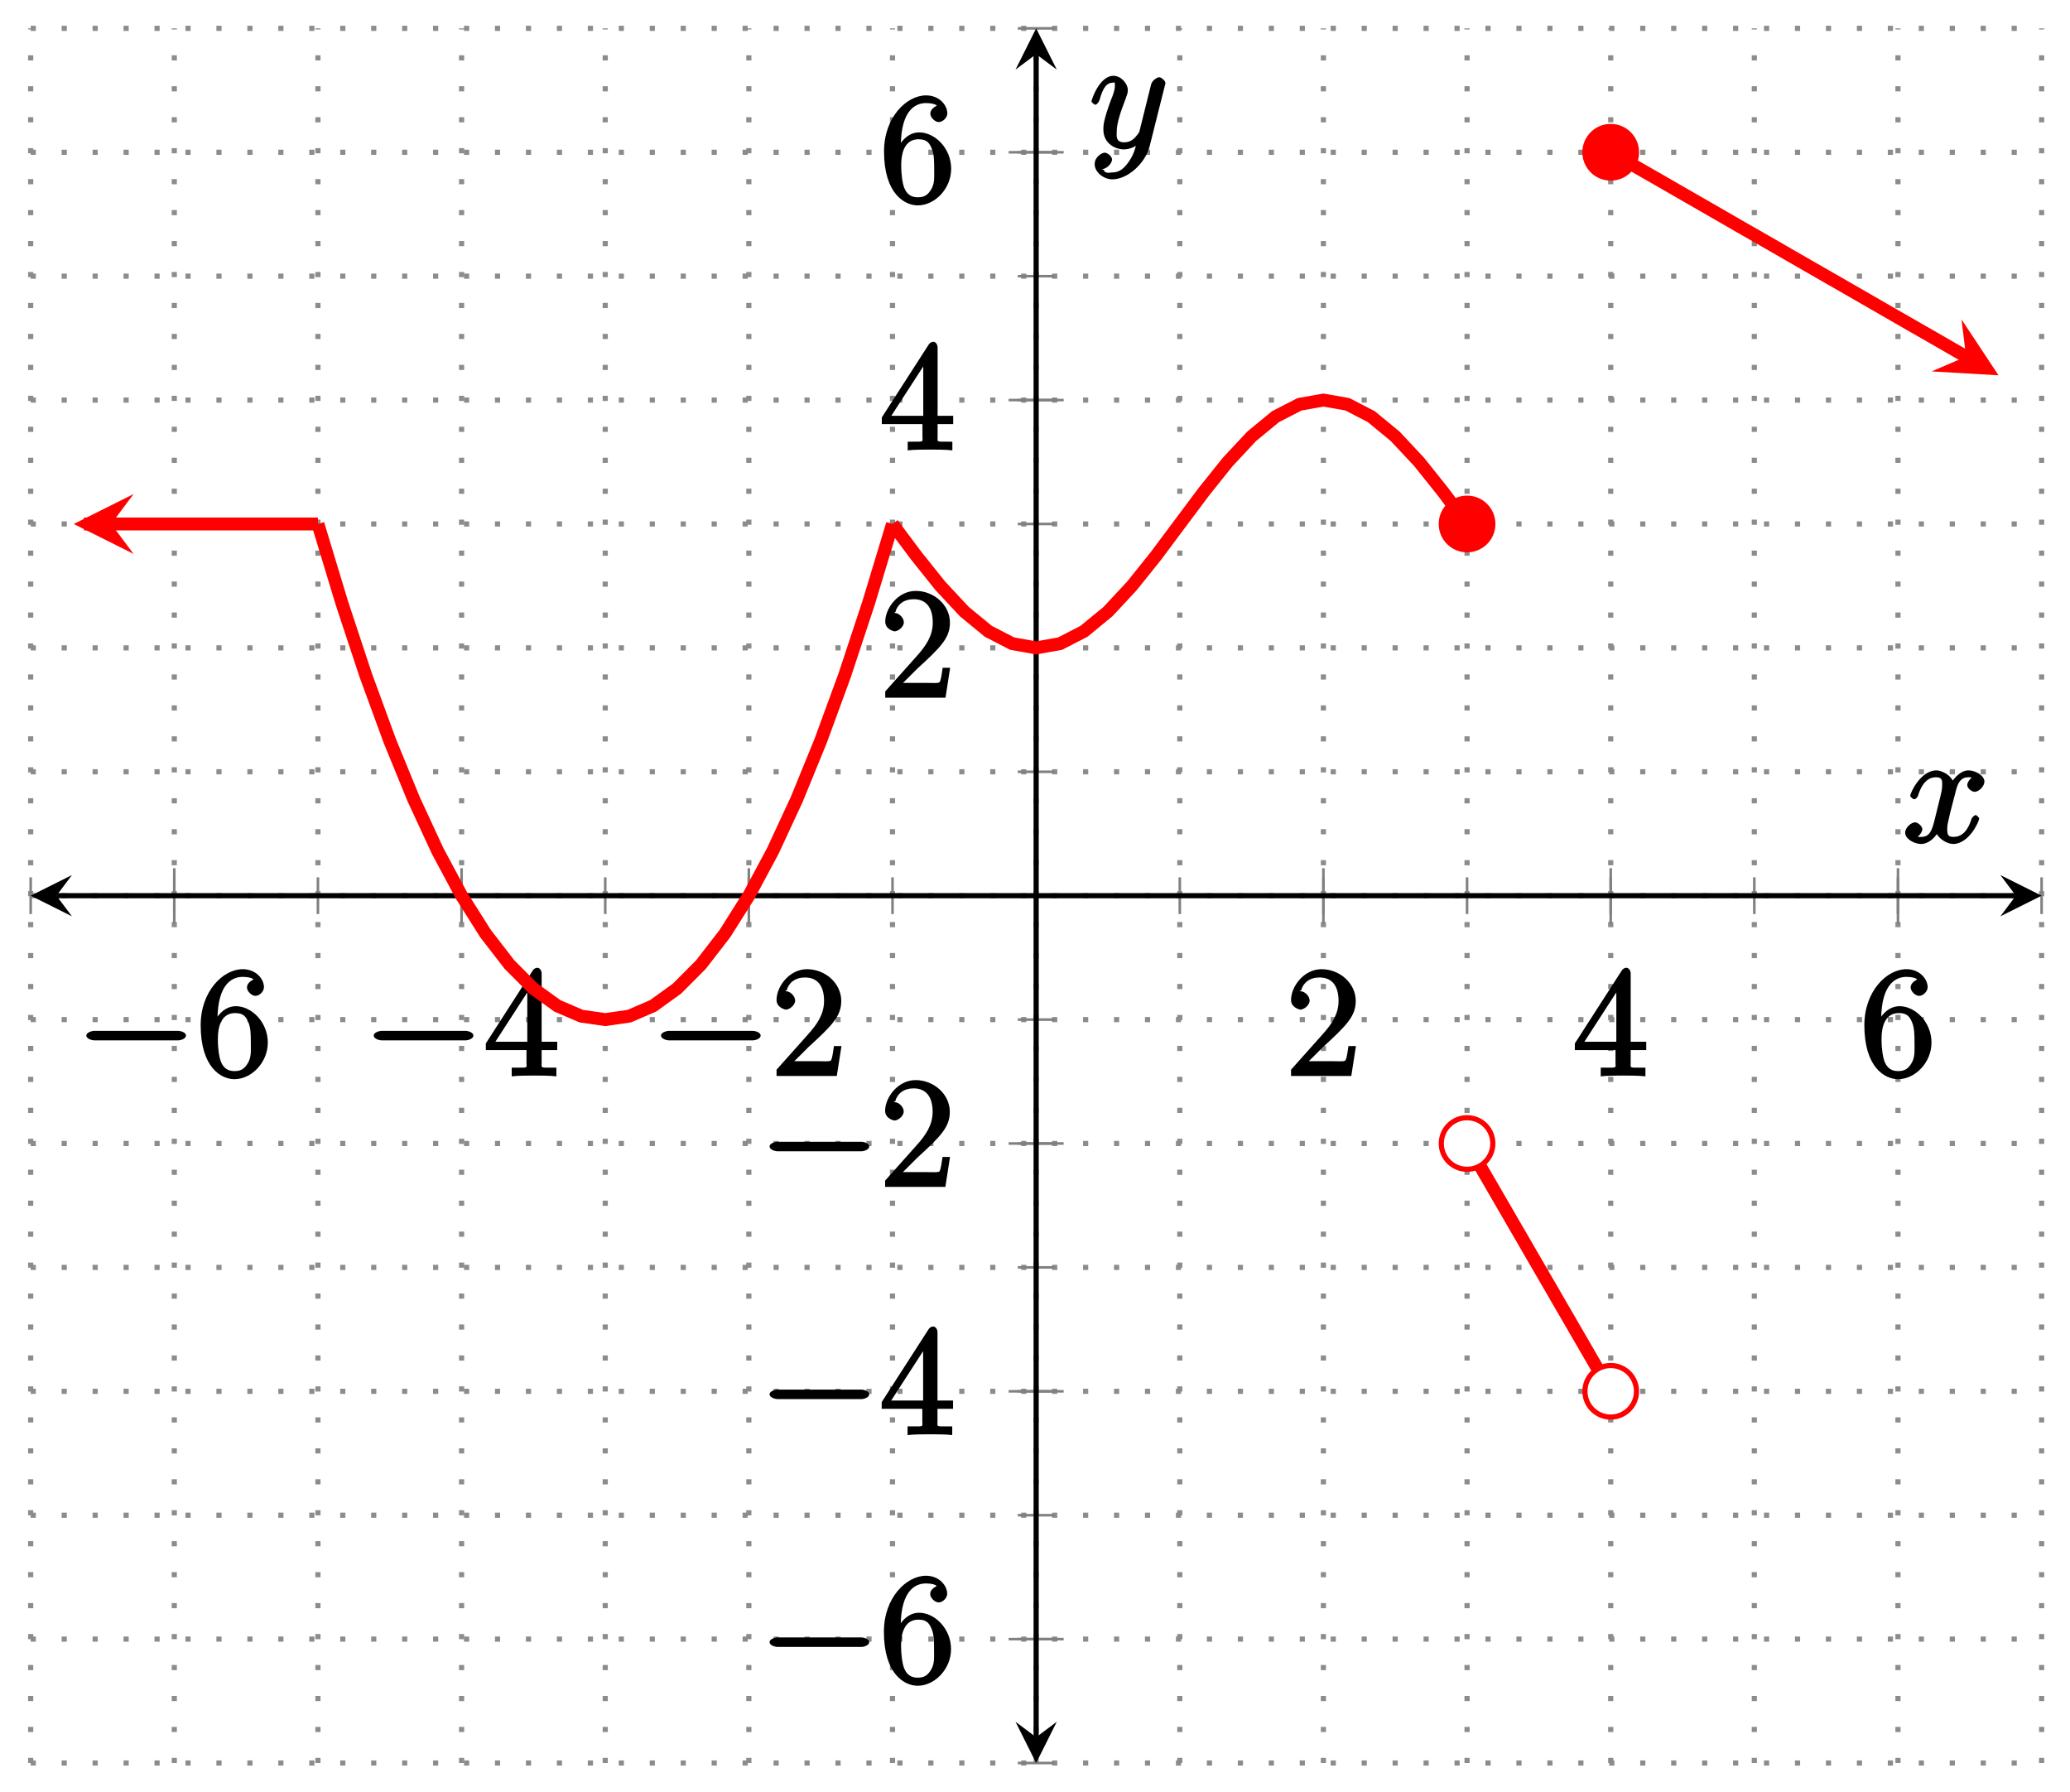
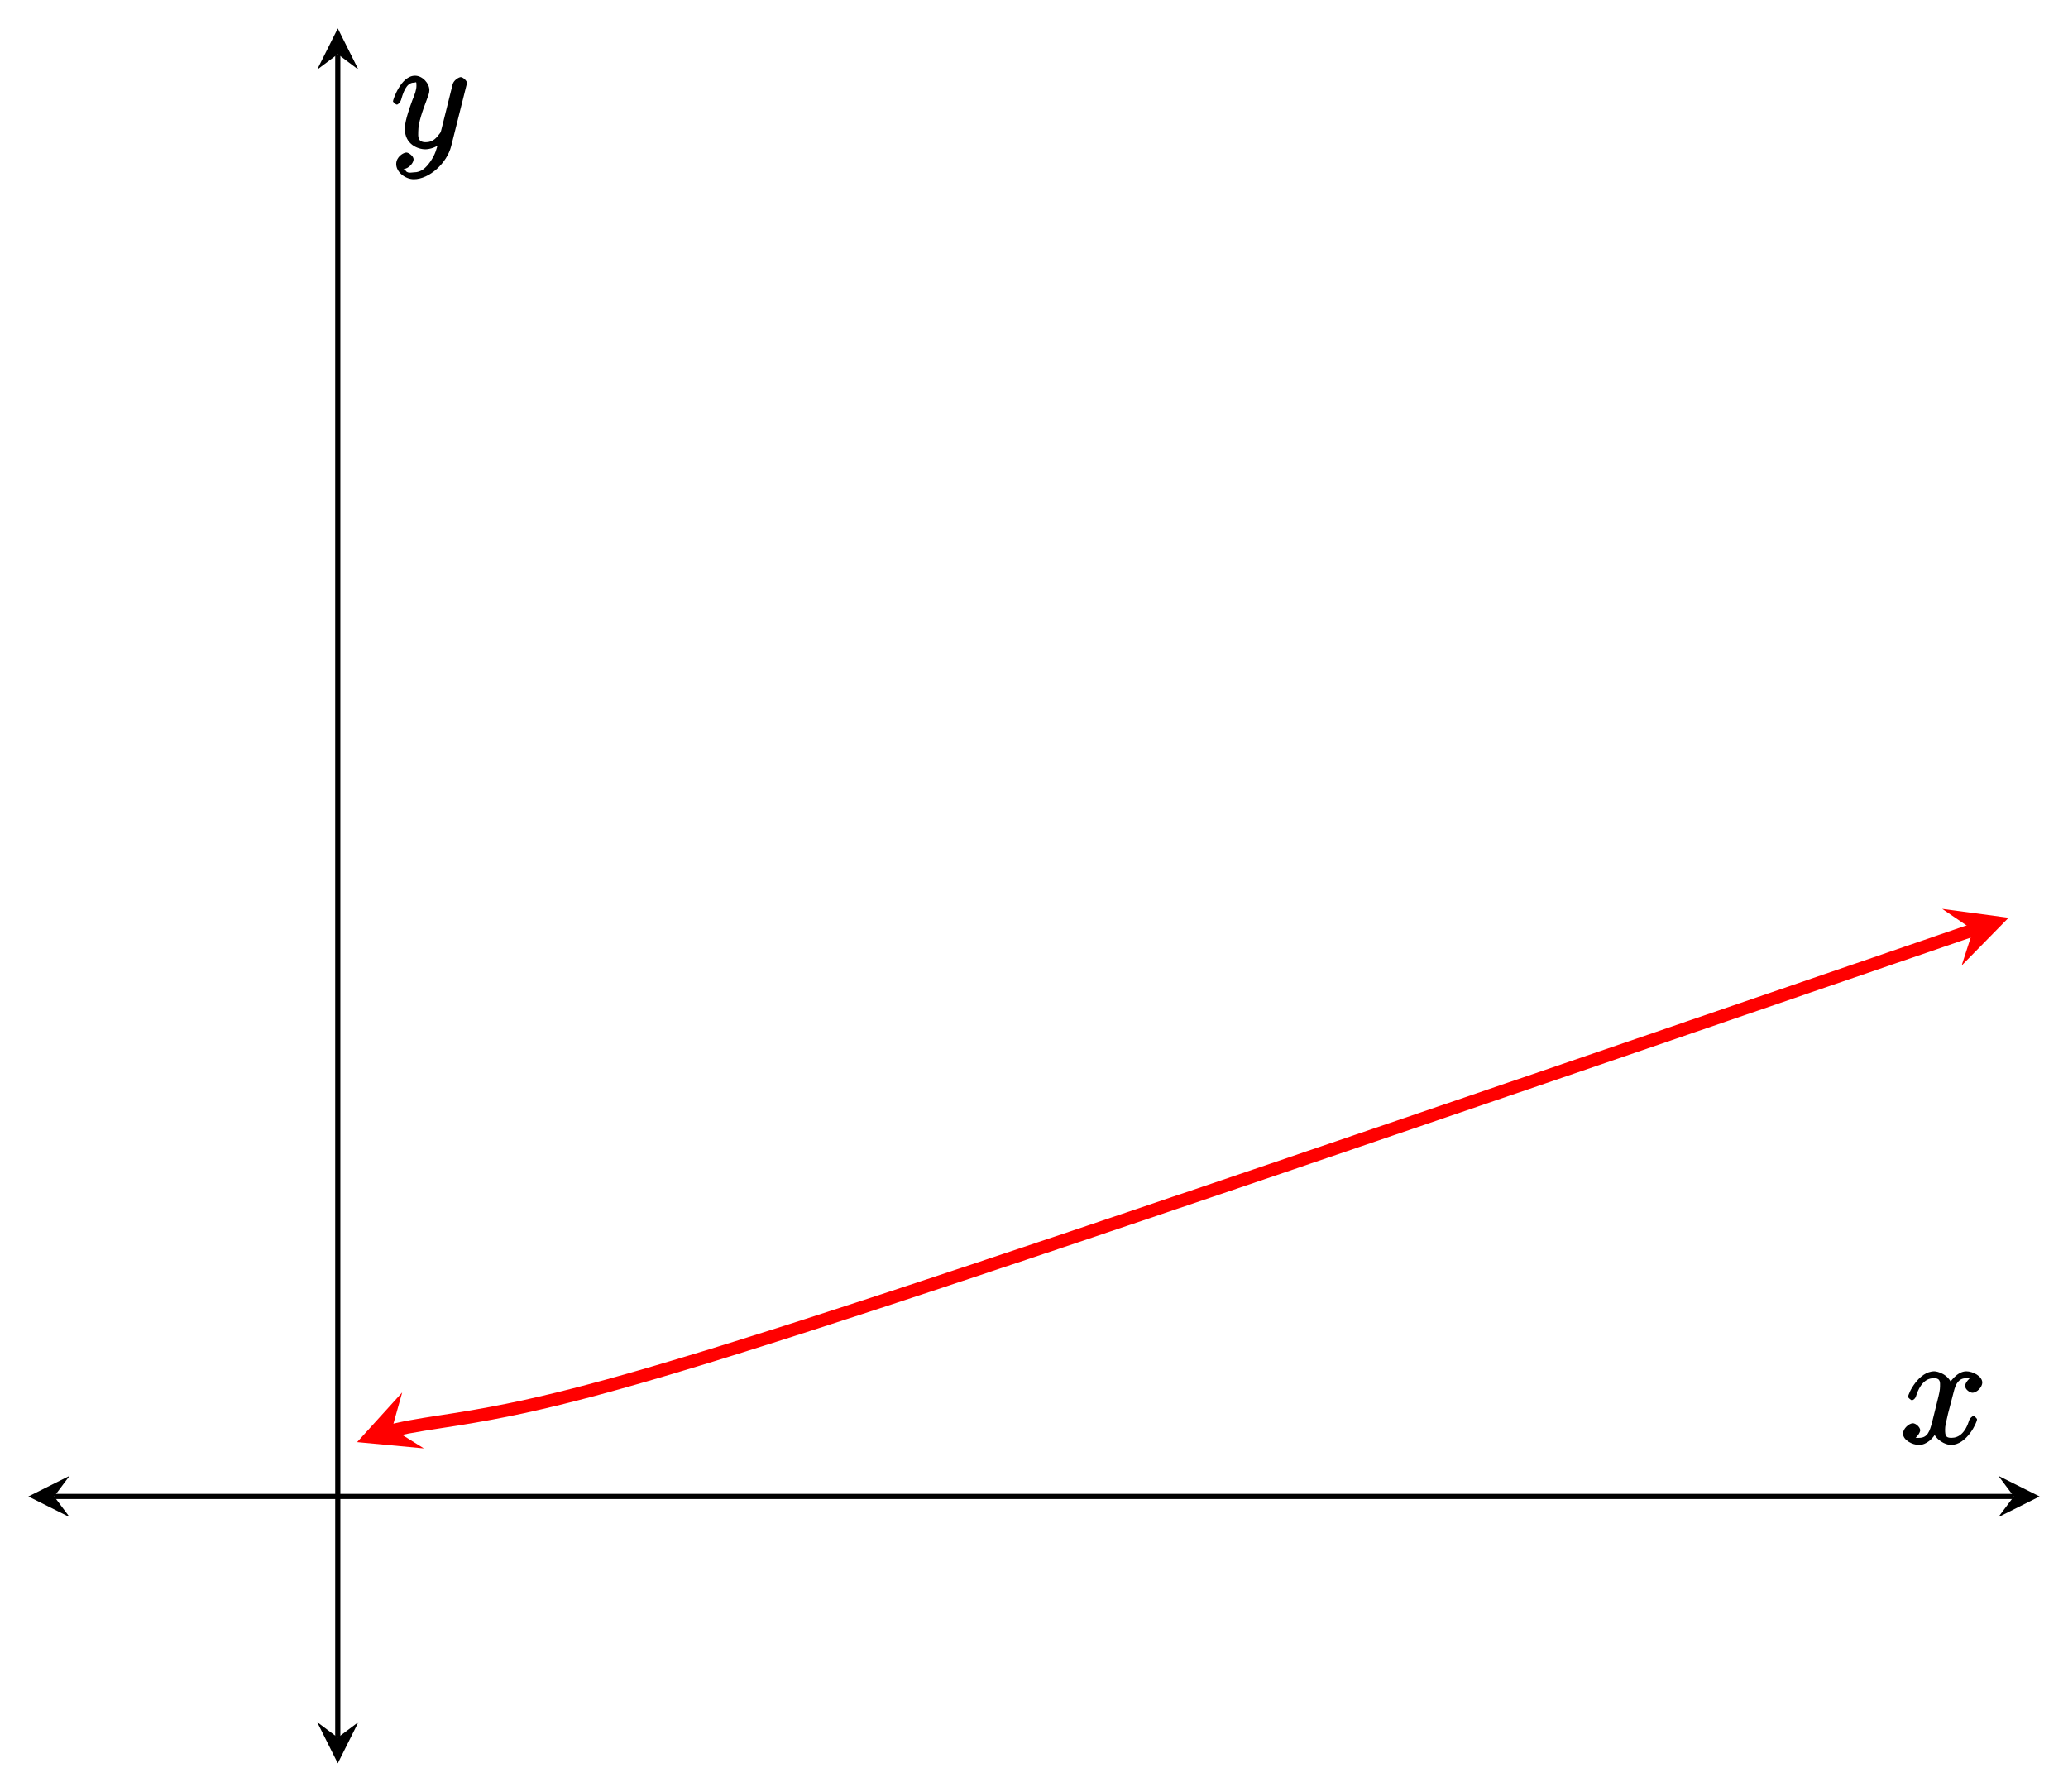
- <svg xmlns="http://www.w3.org/2000/svg" xmlns:xlink="http://www.w3.org/1999/xlink" width="159.97pt" height="138.42pt" viewBox="0 0 159.97 138.42" version="1.1">
+ <svg xmlns="http://www.w3.org/2000/svg" xmlns:xlink="http://www.w3.org/1999/xlink" width="159.8pt" height="138.43pt" viewBox="0 0 159.8 138.43" version="1.1">
  <defs>
    <g>
      <symbol overflow="visible" id="glyph0-0">
        <path style="stroke:none;" d="" />
      </symbol>
      <symbol overflow="visible" id="glyph0-1">
-         <path style="stroke:none;" d="M 7.875 -2.75 C 8.078 -2.75 8.484 -2.875 8.484 -3.125 C 8.484 -3.359 8.078 -3.484 7.875 -3.484 L 1.406 -3.484 C 1.203 -3.484 0.781 -3.359 0.781 -3.125 C 0.781 -2.875 1.203 -2.75 1.406 -2.75 Z M 7.875 -2.75 " />
-       </symbol>
-       <symbol overflow="visible" id="glyph1-0">
-         <path style="stroke:none;" d="" />
-       </symbol>
-       <symbol overflow="visible" id="glyph1-1">
-         <path style="stroke:none;" d="M 1.625 -4.297 C 1.625 -7.328 2.938 -7.656 3.578 -7.656 C 4.016 -7.656 4.328 -7.562 4.391 -7.469 C 4.531 -7.469 3.906 -7.312 3.906 -6.828 C 3.906 -6.562 4.25 -6.188 4.562 -6.188 C 4.859 -6.188 5.219 -6.516 5.219 -6.859 C 5.219 -7.484 4.609 -8.25 3.578 -8.25 C 2.062 -8.25 0.328 -6.547 0.328 -3.922 C 0.328 -0.641 1.922 0.25 2.938 0.25 C 4.25 0.25 5.516 -1.031 5.516 -2.578 C 5.516 -4.172 4.25 -5.391 3.047 -5.391 C 1.984 -5.391 1.422 -4.312 1.297 -3.984 L 1.625 -3.984 Z M 2.938 -0.375 C 2.188 -0.375 1.984 -0.891 1.875 -1.141 C 1.766 -1.453 1.656 -2.031 1.656 -2.875 C 1.656 -3.812 1.922 -4.859 3 -4.859 C 3.656 -4.859 3.844 -4.547 4.016 -4.141 C 4.203 -3.703 4.203 -3.109 4.203 -2.594 C 4.203 -1.984 4.25 -1.547 4.031 -1.094 C 3.734 -0.531 3.422 -0.375 2.938 -0.375 Z M 2.938 -0.375 " />
-       </symbol>
-       <symbol overflow="visible" id="glyph1-2">
-         <path style="stroke:none;" d="M 4.469 -7.922 C 4.469 -8.156 4.312 -8.359 4.141 -8.359 C 4.047 -8.359 3.891 -8.312 3.797 -8.172 L 0.156 -2.516 L 0.156 -2 L 3.297 -2 L 3.297 -1.047 C 3.297 -0.609 3.438 -0.641 2.562 -0.641 L 2.156 -0.641 L 2.156 0.031 C 2.609 -0.031 3.547 -0.031 3.891 -0.031 C 4.219 -0.031 5.172 -0.031 5.609 0.031 L 5.609 -0.641 L 5.219 -0.641 C 4.344 -0.641 4.469 -0.609 4.469 -1.047 L 4.469 -2 L 5.672 -2 L 5.672 -2.641 L 4.469 -2.641 Z M 3.359 -7 L 3.359 -2.641 L 0.891 -2.641 L 3.641 -6.891 Z M 3.359 -7 " />
-       </symbol>
-       <symbol overflow="visible" id="glyph1-3">
-         <path style="stroke:none;" d="M 5.266 -2.312 L 4.859 -2.312 C 4.797 -1.953 4.75 -1.406 4.625 -1.203 C 4.547 -1.094 3.984 -1.141 3.625 -1.141 L 1.406 -1.141 L 1.516 -0.891 C 1.844 -1.156 2.562 -1.922 2.875 -2.219 C 4.703 -3.891 5.422 -4.609 5.422 -5.797 C 5.422 -7.172 4.172 -8.25 2.781 -8.25 C 1.406 -8.25 0.422 -6.906 0.422 -5.875 C 0.422 -5.266 1.109 -5.125 1.141 -5.125 C 1.406 -5.125 1.859 -5.453 1.859 -5.828 C 1.859 -6.172 1.484 -6.547 1.141 -6.547 C 1.047 -6.547 1.016 -6.547 1.203 -6.609 C 1.359 -7.203 1.859 -7.609 2.625 -7.609 C 3.641 -7.609 4.094 -6.891 4.094 -5.797 C 4.094 -4.781 3.562 -4 2.875 -3.234 L 0.422 -0.484 L 0.422 0 L 5.078 0 L 5.438 -2.312 Z M 5.266 -2.312 " />
-       </symbol>
-       <symbol overflow="visible" id="glyph2-0">
-         <path style="stroke:none;" d="" />
-       </symbol>
-       <symbol overflow="visible" id="glyph2-1">
        <path style="stroke:none;" d="M 5.672 -5.172 C 5.281 -5.109 4.969 -4.656 4.969 -4.438 C 4.969 -4.141 5.359 -3.906 5.531 -3.906 C 5.891 -3.906 6.297 -4.359 6.297 -4.688 C 6.297 -5.188 5.562 -5.562 5.062 -5.562 C 4.344 -5.562 3.766 -4.703 3.656 -4.469 L 3.984 -4.469 C 3.703 -5.359 2.812 -5.562 2.594 -5.562 C 1.375 -5.562 0.562 -3.844 0.562 -3.578 C 0.562 -3.531 0.781 -3.328 0.859 -3.328 C 0.953 -3.328 1.094 -3.438 1.156 -3.578 C 1.562 -4.922 2.219 -5.031 2.562 -5.031 C 3.094 -5.031 3.031 -4.672 3.031 -4.391 C 3.031 -4.125 2.969 -3.844 2.828 -3.281 L 2.422 -1.641 C 2.234 -0.922 2.062 -0.422 1.422 -0.422 C 1.359 -0.422 1.172 -0.375 0.922 -0.531 L 0.812 -0.281 C 1.25 -0.359 1.5 -0.859 1.5 -1 C 1.5 -1.25 1.156 -1.547 0.938 -1.547 C 0.641 -1.547 0.172 -1.141 0.172 -0.75 C 0.172 -0.25 0.891 0.125 1.406 0.125 C 1.984 0.125 2.5 -0.375 2.75 -0.859 L 2.469 -0.969 C 2.672 -0.266 3.438 0.125 3.875 0.125 C 5.094 0.125 5.891 -1.594 5.891 -1.859 C 5.891 -1.906 5.688 -2.109 5.625 -2.109 C 5.516 -2.109 5.328 -1.906 5.297 -1.812 C 4.969 -0.75 4.453 -0.422 3.906 -0.422 C 3.484 -0.422 3.422 -0.578 3.422 -1.062 C 3.422 -1.328 3.469 -1.516 3.656 -2.312 L 4.078 -3.938 C 4.25 -4.656 4.5 -5.031 5.062 -5.031 C 5.078 -5.031 5.297 -5.062 5.547 -4.906 Z M 5.672 -5.172 " />
      </symbol>
-       <symbol overflow="visible" id="glyph2-2">
+       <symbol overflow="visible" id="glyph0-2">
        <path style="stroke:none;" d="M 3.031 1.094 C 2.703 1.547 2.359 1.906 1.766 1.906 C 1.625 1.906 1.203 2.031 1.109 1.703 C 0.906 1.641 0.969 1.641 0.984 1.641 C 1.344 1.641 1.75 1.188 1.75 0.906 C 1.75 0.641 1.359 0.375 1.188 0.375 C 0.984 0.375 0.406 0.688 0.406 1.266 C 0.406 1.875 1.094 2.438 1.766 2.438 C 2.969 2.438 4.328 1.188 4.656 -0.125 L 5.828 -4.797 C 5.844 -4.859 5.875 -4.922 5.875 -5 C 5.875 -5.172 5.562 -5.453 5.391 -5.453 C 5.281 -5.453 4.859 -5.25 4.766 -4.891 L 3.891 -1.375 C 3.828 -1.156 3.875 -1.25 3.781 -1.109 C 3.531 -0.781 3.266 -0.422 2.688 -0.422 C 2.016 -0.422 2.109 -0.922 2.109 -1.25 C 2.109 -1.922 2.438 -2.844 2.766 -3.703 C 2.891 -4.047 2.969 -4.219 2.969 -4.453 C 2.969 -4.953 2.453 -5.562 1.859 -5.562 C 0.766 -5.562 0.156 -3.688 0.156 -3.578 C 0.156 -3.531 0.375 -3.328 0.453 -3.328 C 0.562 -3.328 0.734 -3.531 0.781 -3.688 C 1.062 -4.703 1.359 -5.031 1.828 -5.031 C 1.938 -5.031 1.969 -5.172 1.969 -4.781 C 1.969 -4.469 1.844 -4.125 1.656 -3.672 C 1.078 -2.109 1.078 -1.703 1.078 -1.422 C 1.078 -0.281 2.062 0.125 2.656 0.125 C 3 0.125 3.531 -0.031 3.844 -0.344 L 3.688 -0.516 C 3.516 0.141 3.438 0.5 3.031 1.094 Z M 3.031 1.094 " />
      </symbol>
    </g>
    <clipPath id="clip1">
-       <path d="M 110 2.191 L 157.777 2.191 L 157.777 43 L 110 43 Z M 110 2.191 " />
+       <path d="M 14 57 L 157.605 57 L 157.605 126 L 14 126 Z M 14 57 " />
    </clipPath>
  </defs>
  <g id="surface1">
-     <path style="fill:none;stroke-width:0.399;stroke-linecap:butt;stroke-linejoin:miter;stroke:rgb(54.999%,54.999%,54.999%);stroke-opacity:1;stroke-dasharray:0.399,1.993;stroke-miterlimit:10;" d="M 0.001 -0 L 0.001 134.039 M 11.099 -0 L 11.099 134.039 M 22.2 -0 L 22.2 134.039 M 33.302 -0 L 33.302 134.039 M 44.403 -0 L 44.403 134.039 M 55.501 -0 L 55.501 134.039 M 66.603 -0 L 66.603 134.039 M 77.704 -0 L 77.704 134.039 M 88.806 -0 L 88.806 134.039 M 99.903 -0 L 99.903 134.039 M 111.005 -0 L 111.005 134.039 M 122.107 -0 L 122.107 134.039 M 133.204 -0 L 133.204 134.039 M 144.306 -0 L 144.306 134.039 M 155.407 -0 L 155.407 134.039 " transform="matrix(1,0,0,-1,2.37,136.23)" />
-     <path style="fill:none;stroke-width:0.399;stroke-linecap:butt;stroke-linejoin:miter;stroke:rgb(54.999%,54.999%,54.999%);stroke-opacity:1;stroke-dasharray:0.399,1.993;stroke-miterlimit:10;" d="M 0.001 -0 L 155.407 -0 M 0.001 9.574 L 155.407 9.574 M 0.001 19.148 L 155.407 19.148 M 0.001 28.722 L 155.407 28.722 M 0.001 38.296 L 155.407 38.296 M 0.001 47.871 L 155.407 47.871 M 0.001 57.445 L 155.407 57.445 M 0.001 67.019 L 155.407 67.019 M 0.001 76.593 L 155.407 76.593 M 0.001 86.168 L 155.407 86.168 M 0.001 95.742 L 155.407 95.742 M 0.001 105.316 L 155.407 105.316 M 0.001 114.89 L 155.407 114.89 M 0.001 124.464 L 155.407 124.464 M 0.001 134.039 L 155.407 134.039 " transform="matrix(1,0,0,-1,2.37,136.23)" />
-     <path style="fill:none;stroke-width:0.199;stroke-linecap:butt;stroke-linejoin:miter;stroke:rgb(50%,50%,50%);stroke-opacity:1;stroke-miterlimit:10;" d="M 0.001 65.601 L 0.001 68.437 M 11.099 65.601 L 11.099 68.437 M 22.2 65.601 L 22.2 68.437 M 33.302 65.601 L 33.302 68.437 M 44.403 65.601 L 44.403 68.437 M 55.501 65.601 L 55.501 68.437 M 66.603 65.601 L 66.603 68.437 M 77.704 65.601 L 77.704 68.437 M 88.806 65.601 L 88.806 68.437 M 99.903 65.601 L 99.903 68.437 M 111.005 65.601 L 111.005 68.437 M 122.107 65.601 L 122.107 68.437 M 133.204 65.601 L 133.204 68.437 M 144.306 65.601 L 144.306 68.437 M 155.407 65.601 L 155.407 68.437 " transform="matrix(1,0,0,-1,2.37,136.23)" />
-     <path style="fill:none;stroke-width:0.199;stroke-linecap:butt;stroke-linejoin:miter;stroke:rgb(50%,50%,50%);stroke-opacity:1;stroke-miterlimit:10;" d="M 11.099 64.894 L 11.099 69.144 M 33.302 64.894 L 33.302 69.144 M 55.501 64.894 L 55.501 69.144 M 99.903 64.894 L 99.903 69.144 M 122.107 64.894 L 122.107 69.144 M 144.306 64.894 L 144.306 69.144 " transform="matrix(1,0,0,-1,2.37,136.23)" />
-     <path style="fill:none;stroke-width:0.199;stroke-linecap:butt;stroke-linejoin:miter;stroke:rgb(50%,50%,50%);stroke-opacity:1;stroke-miterlimit:10;" d="M 76.286 -0 L 79.122 -0 M 76.286 9.574 L 79.122 9.574 M 76.286 19.148 L 79.122 19.148 M 76.286 28.722 L 79.122 28.722 M 76.286 38.296 L 79.122 38.296 M 76.286 47.871 L 79.122 47.871 M 76.286 57.445 L 79.122 57.445 M 76.286 67.019 L 79.122 67.019 M 76.286 76.593 L 79.122 76.593 M 76.286 86.168 L 79.122 86.168 M 76.286 95.742 L 79.122 95.742 M 76.286 105.316 L 79.122 105.316 M 76.286 114.89 L 79.122 114.89 M 76.286 124.464 L 79.122 124.464 M 76.286 134.039 L 79.122 134.039 " transform="matrix(1,0,0,-1,2.37,136.23)" />
-     <path style="fill:none;stroke-width:0.199;stroke-linecap:butt;stroke-linejoin:miter;stroke:rgb(50%,50%,50%);stroke-opacity:1;stroke-miterlimit:10;" d="M 75.579 9.574 L 79.829 9.574 M 75.579 28.722 L 79.829 28.722 M 75.579 47.871 L 79.829 47.871 M 75.579 86.168 L 79.829 86.168 M 75.579 105.316 L 79.829 105.316 M 75.579 124.464 L 79.829 124.464 " transform="matrix(1,0,0,-1,2.37,136.23)" />
-     <path style="fill:none;stroke-width:0.399;stroke-linecap:butt;stroke-linejoin:miter;stroke:rgb(0%,0%,0%);stroke-opacity:1;stroke-miterlimit:10;" d="M 1.993 67.019 L 153.415 67.019 " transform="matrix(1,0,0,-1,2.37,136.23)" />
-     <path style=" stroke:none;fill-rule:nonzero;fill:rgb(0%,0%,0%);fill-opacity:1;" d="M 2.371 69.211 L 5.559 70.805 L 4.363 69.211 L 5.559 67.617 " />
-     <path style=" stroke:none;fill-rule:nonzero;fill:rgb(0%,0%,0%);fill-opacity:1;" d="M 157.777 69.211 L 154.59 67.617 L 155.785 69.211 L 154.59 70.805 " />
-     <path style="fill:none;stroke-width:0.399;stroke-linecap:butt;stroke-linejoin:miter;stroke:rgb(0%,0%,0%);stroke-opacity:1;stroke-miterlimit:10;" d="M 77.704 1.992 L 77.704 132.046 " transform="matrix(1,0,0,-1,2.37,136.23)" />
-     <path style=" stroke:none;fill-rule:nonzero;fill:rgb(0%,0%,0%);fill-opacity:1;" d="M 80.074 136.23 L 81.668 133.043 L 80.074 134.238 L 78.48 133.043 " />
-     <path style=" stroke:none;fill-rule:nonzero;fill:rgb(0%,0%,0%);fill-opacity:1;" d="M 80.074 2.191 L 78.48 5.379 L 80.074 4.184 L 81.668 5.379 " />
+     <path style="fill:none;stroke-width:0.399;stroke-linecap:butt;stroke-linejoin:miter;stroke:rgb(0%,0%,0%);stroke-opacity:1;stroke-miterlimit:10;" d="M 1.994 20.623 L 153.423 20.623 " transform="matrix(1,0,0,-1,2.19,136.24)" />
+     <path style=" stroke:none;fill-rule:nonzero;fill:rgb(0%,0%,0%);fill-opacity:1;" d="M 2.191 115.617 L 5.379 117.211 L 4.184 115.617 L 5.379 114.023 " />
+     <path style=" stroke:none;fill-rule:nonzero;fill:rgb(0%,0%,0%);fill-opacity:1;" d="M 157.605 115.617 L 154.418 114.023 L 155.613 115.617 L 154.418 117.211 " />
+     <path style="fill:none;stroke-width:0.399;stroke-linecap:butt;stroke-linejoin:miter;stroke:rgb(0%,0%,0%);stroke-opacity:1;stroke-miterlimit:10;" d="M 23.912 1.994 L 23.912 132.056 " transform="matrix(1,0,0,-1,2.19,136.24)" />
+     <path style=" stroke:none;fill-rule:nonzero;fill:rgb(0%,0%,0%);fill-opacity:1;" d="M 26.102 136.238 L 27.695 133.051 L 26.102 134.246 L 24.508 133.051 " />
+     <path style=" stroke:none;fill-rule:nonzero;fill:rgb(0%,0%,0%);fill-opacity:1;" d="M 26.102 2.191 L 24.508 5.379 L 26.102 4.184 L 27.695 5.379 " />
+     <g clip-path="url(#clip1)" clip-rule="nonzero">
+       <path style="fill:none;stroke-width:0.996;stroke-linecap:butt;stroke-linejoin:miter;stroke:rgb(100%,0%,0%);stroke-opacity:1;stroke-miterlimit:10;" d="M 28.107 25.869 L 26.693 25.322 L 27.982 25.693 L 29.271 25.97 L 30.56 26.193 L 31.849 26.396 L 33.138 26.595 L 34.427 26.81 L 35.716 27.041 L 37.005 27.291 L 38.294 27.56 L 39.583 27.853 L 40.873 28.158 L 42.162 28.482 L 43.451 28.818 L 44.74 29.166 L 46.029 29.525 L 47.318 29.892 L 48.607 30.267 L 49.896 30.65 L 51.185 31.037 L 52.474 31.427 L 53.763 31.826 L 55.052 32.228 L 57.63 33.041 L 58.919 33.451 L 60.208 33.865 L 64.076 35.119 L 66.654 35.963 L 70.521 37.24 L 71.81 37.67 L 73.099 38.095 L 74.388 38.529 L 76.966 39.388 L 78.255 39.822 L 79.544 40.252 L 82.123 41.119 L 83.412 41.556 L 85.99 42.424 L 87.275 42.861 L 88.564 43.299 L 89.853 43.732 L 97.587 46.357 L 98.876 46.799 L 101.455 47.674 L 102.744 48.115 L 104.033 48.553 L 105.322 48.994 L 106.611 49.431 L 109.189 50.314 L 110.478 50.752 L 114.345 52.076 L 115.634 52.513 L 127.236 56.486 L 128.525 56.931 L 129.814 57.369 L 131.103 57.814 L 136.259 59.58 L 137.548 60.025 L 142.705 61.791 L 143.994 62.236 L 146.572 63.119 L 147.861 63.564 L 150.439 64.447 L 151.728 64.892 L 150.279 64.396 " transform="matrix(1,0,0,-1,2.19,136.24)" />
+     </g>
+     <path style=" stroke:none;fill-rule:nonzero;fill:rgb(100%,0%,0%);fill-opacity:1;" d="M 27.594 111.418 L 32.754 111.902 L 30.297 110.371 L 31.078 107.582 " />
+     <path style=" stroke:none;fill-rule:nonzero;fill:rgb(100%,0%,0%);fill-opacity:1;" d="M 155.207 70.906 L 150.078 70.219 L 152.469 71.844 L 151.582 74.598 " />
    <g style="fill:rgb(0%,0%,0%);fill-opacity:1;">
-       <use xlink:href="#glyph0-1" x="5.89" y="83.14" />
+       <use xlink:href="#glyph0-1" x="146.88" y="111.51" />
    </g>
    <g style="fill:rgb(0%,0%,0%);fill-opacity:1;">
-       <use xlink:href="#glyph1-1" x="15.18" y="83.14" />
-     </g>
-     <g style="fill:rgb(0%,0%,0%);fill-opacity:1;">
-       <use xlink:href="#glyph0-1" x="28.1" y="83.14" />
-     </g>
-     <g style="fill:rgb(0%,0%,0%);fill-opacity:1;">
-       <use xlink:href="#glyph1-2" x="37.39" y="83.14" />
-     </g>
-     <g style="fill:rgb(0%,0%,0%);fill-opacity:1;">
-       <use xlink:href="#glyph0-1" x="50.3" y="83.14" />
-     </g>
-     <g style="fill:rgb(0%,0%,0%);fill-opacity:1;">
-       <use xlink:href="#glyph1-3" x="59.59" y="83.14" />
-     </g>
-     <g style="fill:rgb(0%,0%,0%);fill-opacity:1;">
-       <use xlink:href="#glyph1-3" x="99.35" y="83.14" />
-     </g>
-     <g style="fill:rgb(0%,0%,0%);fill-opacity:1;">
-       <use xlink:href="#glyph1-2" x="121.55" y="83.14" />
-     </g>
-     <g style="fill:rgb(0%,0%,0%);fill-opacity:1;">
-       <use xlink:href="#glyph1-1" x="143.75" y="83.14" />
-     </g>
-     <g style="fill:rgb(0%,0%,0%);fill-opacity:1;">
-       <use xlink:href="#glyph0-1" x="58.69" y="130.01" />
-     </g>
-     <g style="fill:rgb(0%,0%,0%);fill-opacity:1;">
-       <use xlink:href="#glyph1-1" x="67.98" y="130.01" />
-     </g>
-     <g style="fill:rgb(0%,0%,0%);fill-opacity:1;">
-       <use xlink:href="#glyph0-1" x="58.69" y="110.86" />
-     </g>
-     <g style="fill:rgb(0%,0%,0%);fill-opacity:1;">
-       <use xlink:href="#glyph1-2" x="67.98" y="110.86" />
-     </g>
-     <g style="fill:rgb(0%,0%,0%);fill-opacity:1;">
-       <use xlink:href="#glyph0-1" x="58.69" y="91.71" />
-     </g>
-     <g style="fill:rgb(0%,0%,0%);fill-opacity:1;">
-       <use xlink:href="#glyph1-3" x="67.98" y="91.71" />
-     </g>
-     <g style="fill:rgb(0%,0%,0%);fill-opacity:1;">
-       <use xlink:href="#glyph1-3" x="67.99" y="53.91" />
-     </g>
-     <g style="fill:rgb(0%,0%,0%);fill-opacity:1;">
-       <use xlink:href="#glyph1-2" x="67.99" y="34.77" />
-     </g>
-     <g style="fill:rgb(0%,0%,0%);fill-opacity:1;">
-       <use xlink:href="#glyph1-1" x="67.99" y="15.62" />
-     </g>
-     <path style="fill:none;stroke-width:0.996;stroke-linecap:butt;stroke-linejoin:miter;stroke:rgb(100%,0%,0%);stroke-opacity:1;stroke-miterlimit:10;" d="M 6.22 95.742 L 4.118 95.742 L 22.2 95.742 " transform="matrix(1,0,0,-1,2.37,136.23)" />
-     <path style=" stroke:none;fill-rule:nonzero;fill:rgb(100%,0%,0%);fill-opacity:1;" d="M 5.699 40.488 L 10.324 42.801 L 8.59 40.488 L 10.324 38.176 " />
-     <path style="fill:none;stroke-width:0.996;stroke-linecap:butt;stroke-linejoin:miter;stroke:rgb(100%,0%,0%);stroke-opacity:1;stroke-miterlimit:10;" d="M 22.2 95.742 L 24.052 89.625 L 25.9 84.039 L 27.751 78.988 L 29.603 74.464 L 31.45 70.476 L 33.302 67.019 L 35.15 64.093 L 37.001 61.699 L 38.853 59.839 L 40.7 58.507 L 42.552 57.71 L 44.403 57.445 L 46.251 57.71 L 48.103 58.507 L 49.95 59.839 L 51.802 61.699 L 53.653 64.093 L 55.501 67.019 L 57.353 70.476 L 59.204 74.464 L 61.052 78.988 L 62.903 84.039 L 64.751 89.625 L 66.603 95.742 " transform="matrix(1,0,0,-1,2.37,136.23)" />
-     <path style="fill:none;stroke-width:0.996;stroke-linecap:butt;stroke-linejoin:miter;stroke:rgb(100%,0%,0%);stroke-opacity:1;stroke-miterlimit:10;" d="M 66.603 95.742 L 68.454 93.265 L 70.302 90.957 L 72.153 88.972 L 74.005 87.449 L 75.853 86.496 L 77.704 86.168 L 79.552 86.496 L 81.403 87.449 L 83.255 88.972 L 85.103 90.957 L 86.954 93.265 L 88.802 95.742 L 90.653 98.218 L 92.505 100.531 L 94.353 102.511 L 96.204 104.035 L 98.056 104.988 L 99.903 105.316 L 101.755 104.992 L 103.603 104.035 L 105.454 102.511 L 107.306 100.531 L 109.153 98.218 L 111.005 95.742 " transform="matrix(1,0,0,-1,2.37,136.23)" />
-     <path style="fill:none;stroke-width:0.996;stroke-linecap:butt;stroke-linejoin:miter;stroke:rgb(100%,0%,0%);stroke-opacity:1;stroke-miterlimit:10;" d="M 111.005 47.871 L 111.466 47.074 L 111.931 46.277 L 112.392 45.476 L 112.857 44.679 L 113.778 43.085 L 114.243 42.285 L 114.704 41.488 L 115.169 40.691 L 115.63 39.894 L 116.091 39.093 L 116.556 38.296 L 117.017 37.5 L 117.482 36.703 L 117.942 35.902 L 118.403 35.105 L 118.868 34.308 L 119.329 33.511 L 119.794 32.71 L 120.716 31.117 L 121.181 30.32 L 121.642 29.519 L 122.107 28.722 " transform="matrix(1,0,0,-1,2.37,136.23)" />
-     <g clip-path="url(#clip1)" clip-rule="nonzero">
-       <path style="fill:none;stroke-width:0.996;stroke-linecap:butt;stroke-linejoin:miter;stroke:rgb(100%,0%,0%);stroke-opacity:1;stroke-miterlimit:10;" d="M 122.107 124.464 L 123.353 123.746 L 124.603 123.027 L 125.853 122.312 L 127.099 121.593 L 130.849 119.437 L 132.095 118.718 L 133.345 118.003 L 134.595 117.285 L 135.841 116.566 L 138.341 115.128 L 139.587 114.414 L 142.087 112.976 L 143.333 112.257 L 145.833 110.82 L 147.083 110.105 L 148.329 109.386 L 150.829 107.949 L 149.567 108.675 " transform="matrix(1,0,0,-1,2.37,136.23)" />
-     </g>
-     <path style=" stroke:none;fill-rule:nonzero;fill:rgb(100%,0%,0%);fill-opacity:1;" d="M 154.445 29 L 151.586 24.68 L 151.938 27.555 L 149.277 28.699 " />
-     <path style="fill-rule:nonzero;fill:rgb(100%,0%,0%);fill-opacity:1;stroke-width:0.399;stroke-linecap:butt;stroke-linejoin:miter;stroke:rgb(100%,0%,0%);stroke-opacity:1;stroke-miterlimit:10;" d="M 112.997 95.742 C 112.997 96.843 112.107 97.734 111.005 97.734 C 109.903 97.734 109.013 96.843 109.013 95.742 C 109.013 94.64 109.903 93.75 111.005 93.75 C 112.107 93.75 112.997 94.64 112.997 95.742 Z M 112.997 95.742 " transform="matrix(1,0,0,-1,2.37,136.23)" />
-     <path style="fill-rule:nonzero;fill:rgb(100%,0%,0%);fill-opacity:1;stroke-width:0.399;stroke-linecap:butt;stroke-linejoin:miter;stroke:rgb(100%,0%,0%);stroke-opacity:1;stroke-miterlimit:10;" d="M 124.099 124.464 C 124.099 125.566 123.204 126.457 122.107 126.457 C 121.005 126.457 120.114 125.566 120.114 124.464 C 120.114 123.363 121.005 122.472 122.107 122.472 C 123.204 122.472 124.099 123.363 124.099 124.464 Z M 124.099 124.464 " transform="matrix(1,0,0,-1,2.37,136.23)" />
-     <path style="fill-rule:nonzero;fill:rgb(100%,100%,100%);fill-opacity:1;stroke-width:0.399;stroke-linecap:butt;stroke-linejoin:miter;stroke:rgb(100%,0%,0%);stroke-opacity:1;stroke-miterlimit:10;" d="M 112.997 47.871 C 112.997 48.972 112.107 49.863 111.005 49.863 C 109.903 49.863 109.013 48.972 109.013 47.871 C 109.013 46.769 109.903 45.878 111.005 45.878 C 112.107 45.878 112.997 46.769 112.997 47.871 Z M 112.997 47.871 " transform="matrix(1,0,0,-1,2.37,136.23)" />
-     <path style="fill-rule:nonzero;fill:rgb(100%,100%,100%);fill-opacity:1;stroke-width:0.399;stroke-linecap:butt;stroke-linejoin:miter;stroke:rgb(100%,0%,0%);stroke-opacity:1;stroke-miterlimit:10;" d="M 124.099 28.722 C 124.099 29.824 123.204 30.714 122.107 30.714 C 121.005 30.714 120.114 29.824 120.114 28.722 C 120.114 27.621 121.005 26.73 122.107 26.73 C 123.204 26.73 124.099 27.621 124.099 28.722 Z M 124.099 28.722 " transform="matrix(1,0,0,-1,2.37,136.23)" />
-     <g style="fill:rgb(0%,0%,0%);fill-opacity:1;">
-       <use xlink:href="#glyph2-1" x="147.06" y="65.09" />
-     </g>
-     <g style="fill:rgb(0%,0%,0%);fill-opacity:1;">
-       <use xlink:href="#glyph2-2" x="84.19" y="11.42" />
+       <use xlink:href="#glyph0-2" x="30.21" y="11.41" />
    </g>
  </g>
</svg>
